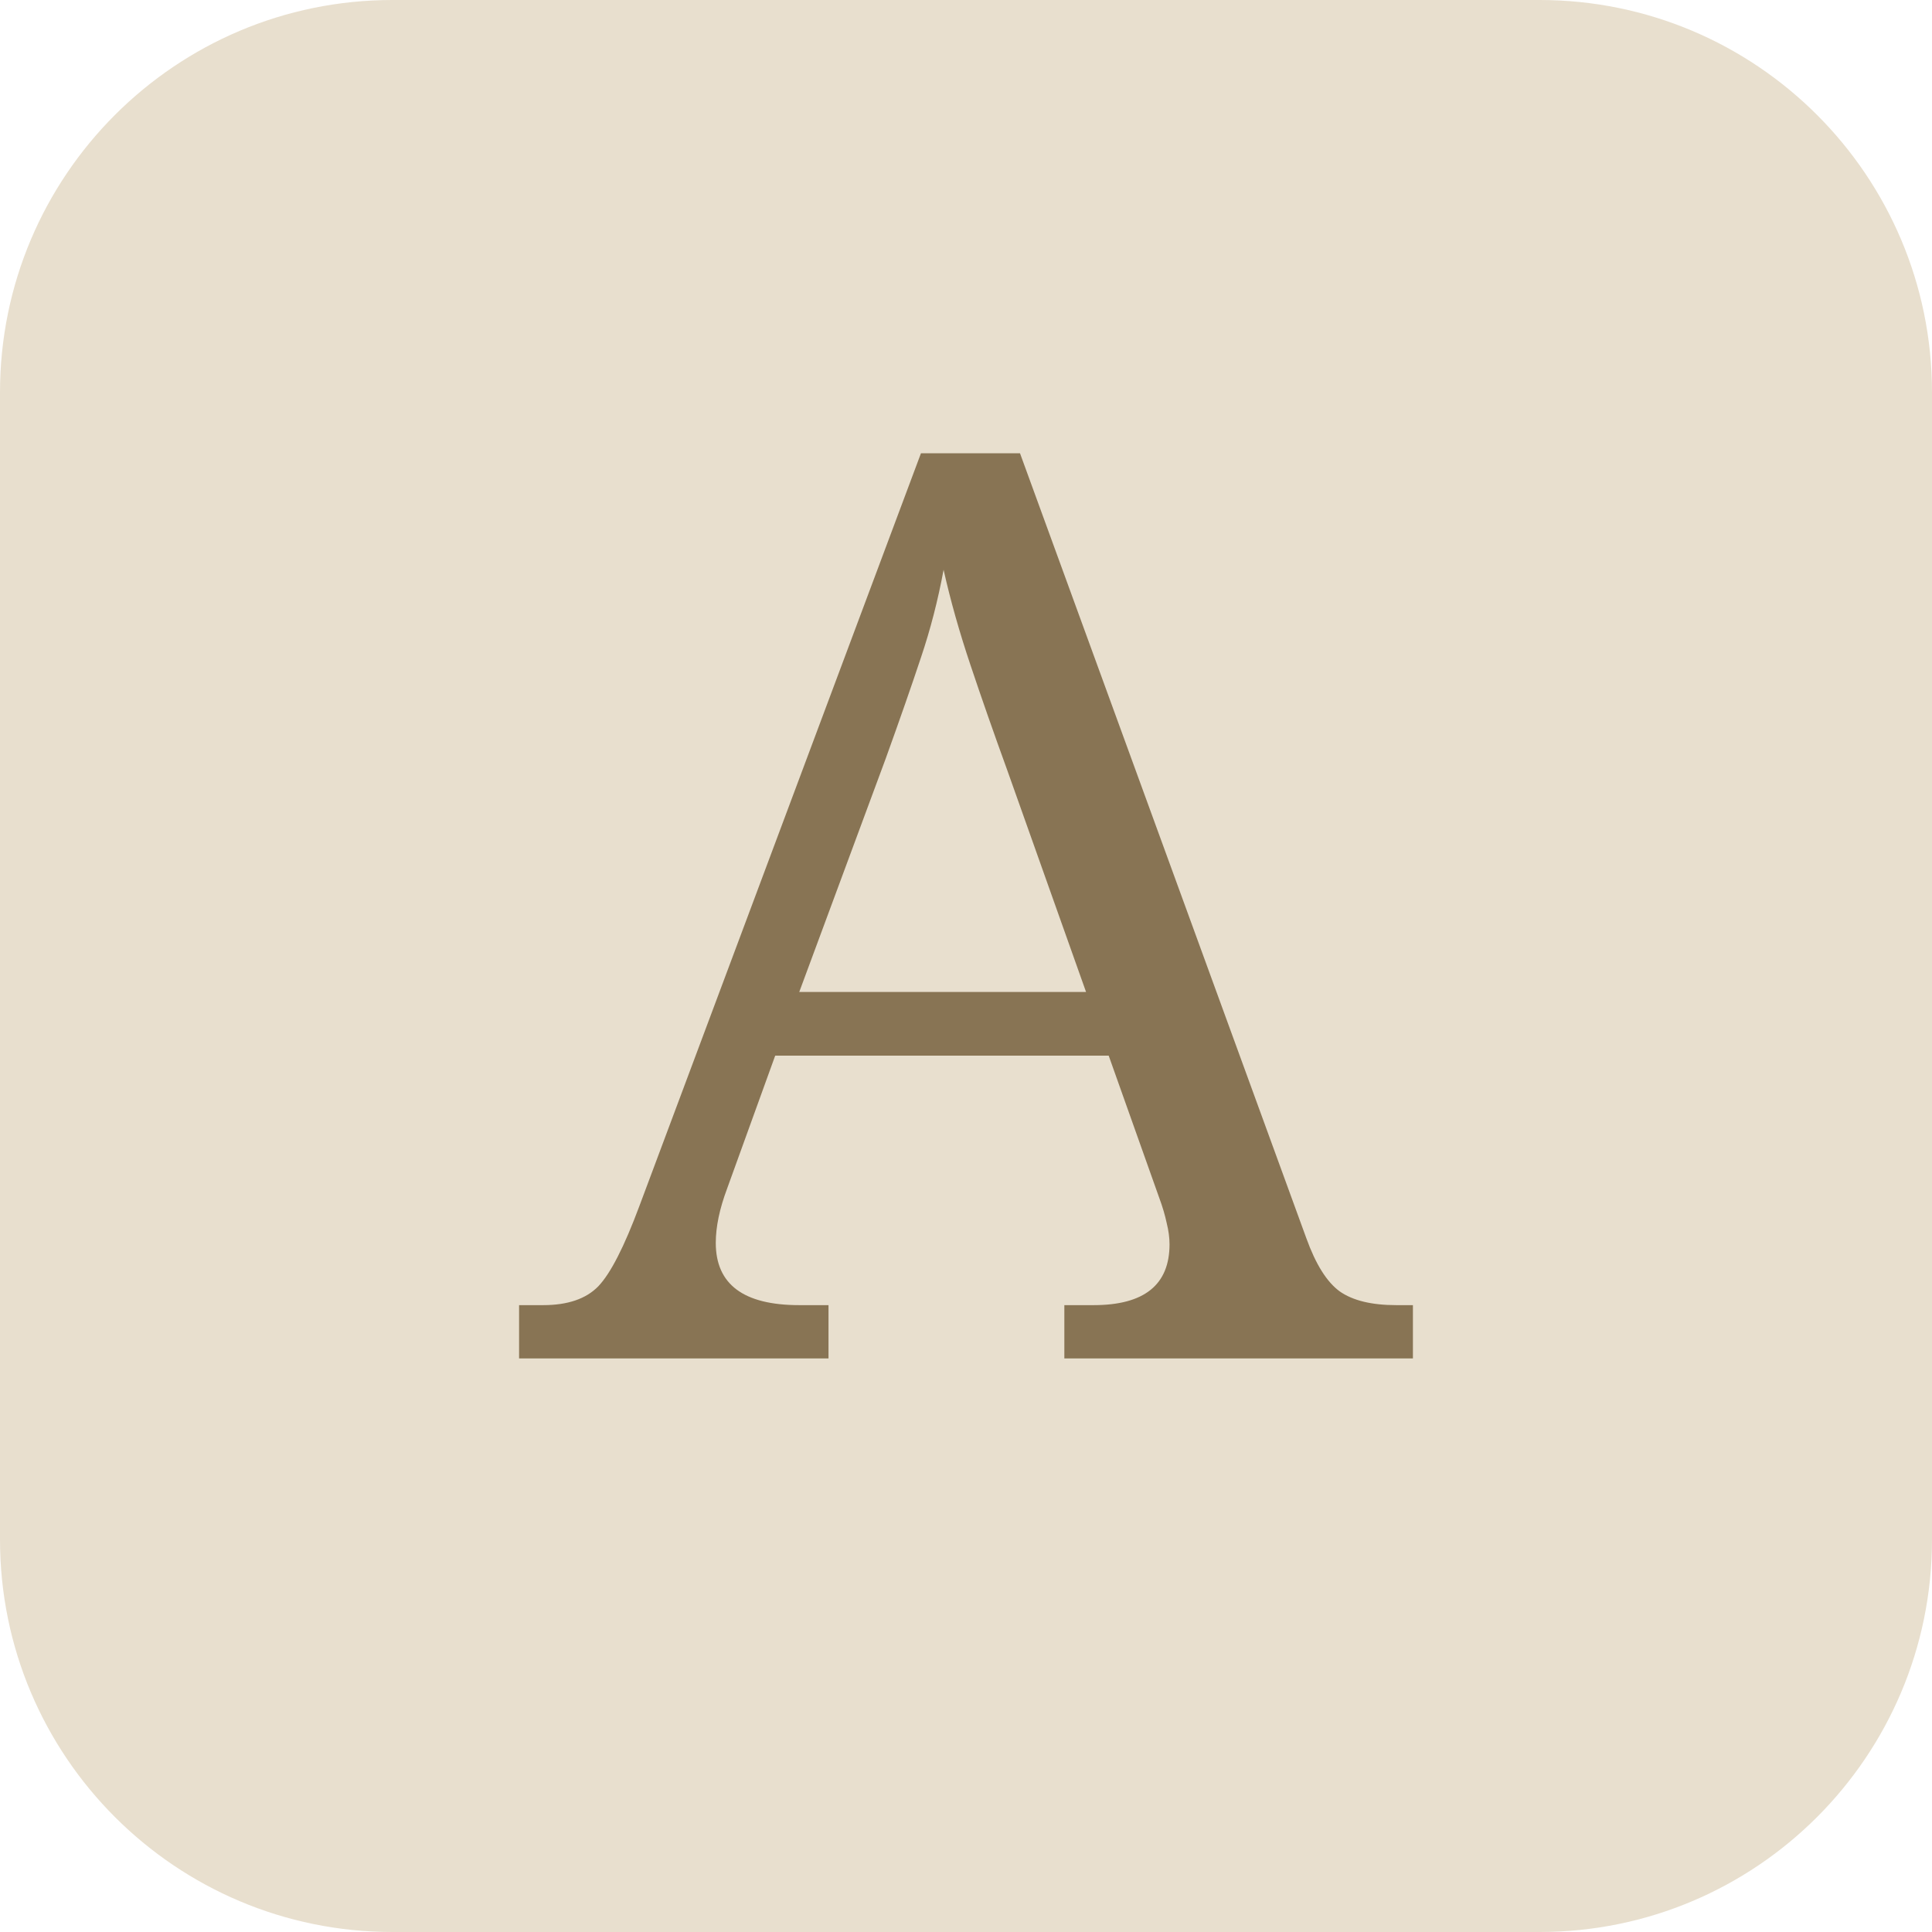
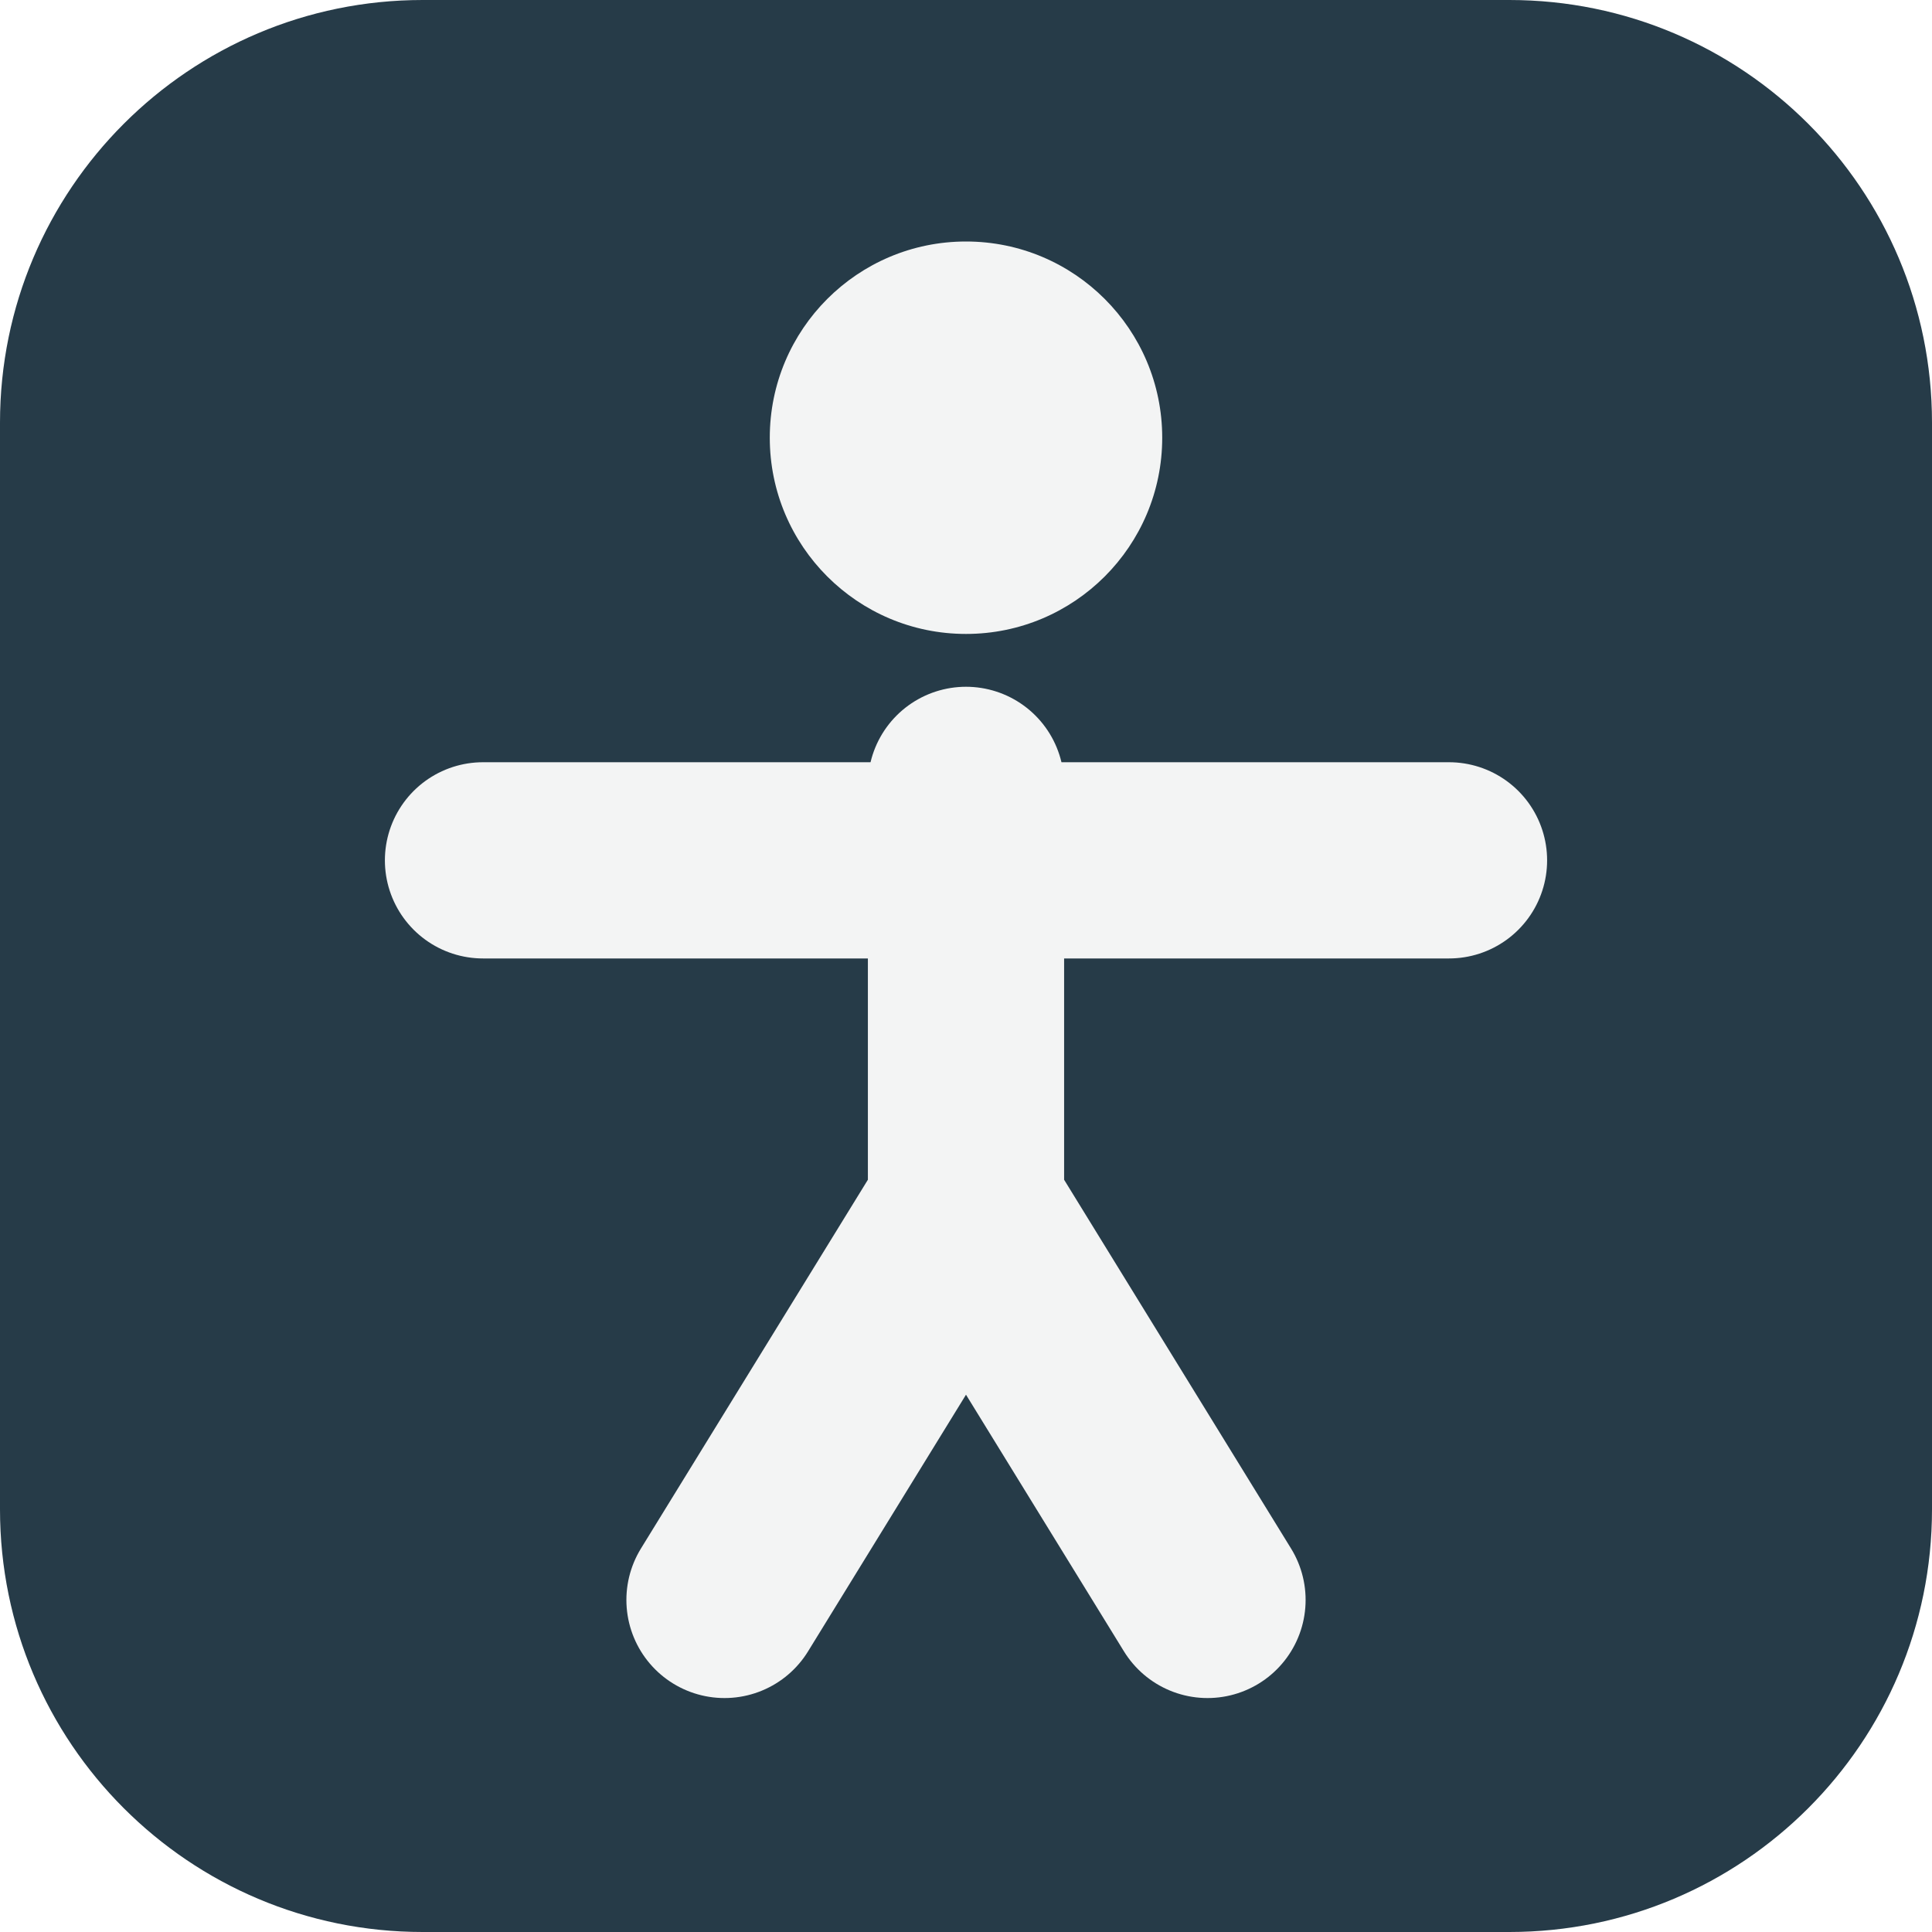
<svg xmlns="http://www.w3.org/2000/svg" viewBox="0 0 64 64">
-   <rect width="64" height="64" rx="13" fill="#e8dfce" />
-   <text x="32" y="45" text-anchor="middle" fill="#887454" font-family="Georgia,serif" font-size="42">A</text>
+   <rect width="64" height="64" rx="14" fill="#263b48" />
+   <circle cx="32" cy="14.5" r="6.5" fill="#f3f4f4" />
+   <path d="M16 28.5h32M32 26v14M32 40l-8 13M32 40l8 13" fill="none" stroke="#f3f4f4" stroke-width="6.5" stroke-linecap="round" stroke-linejoin="round" />
</svg>
